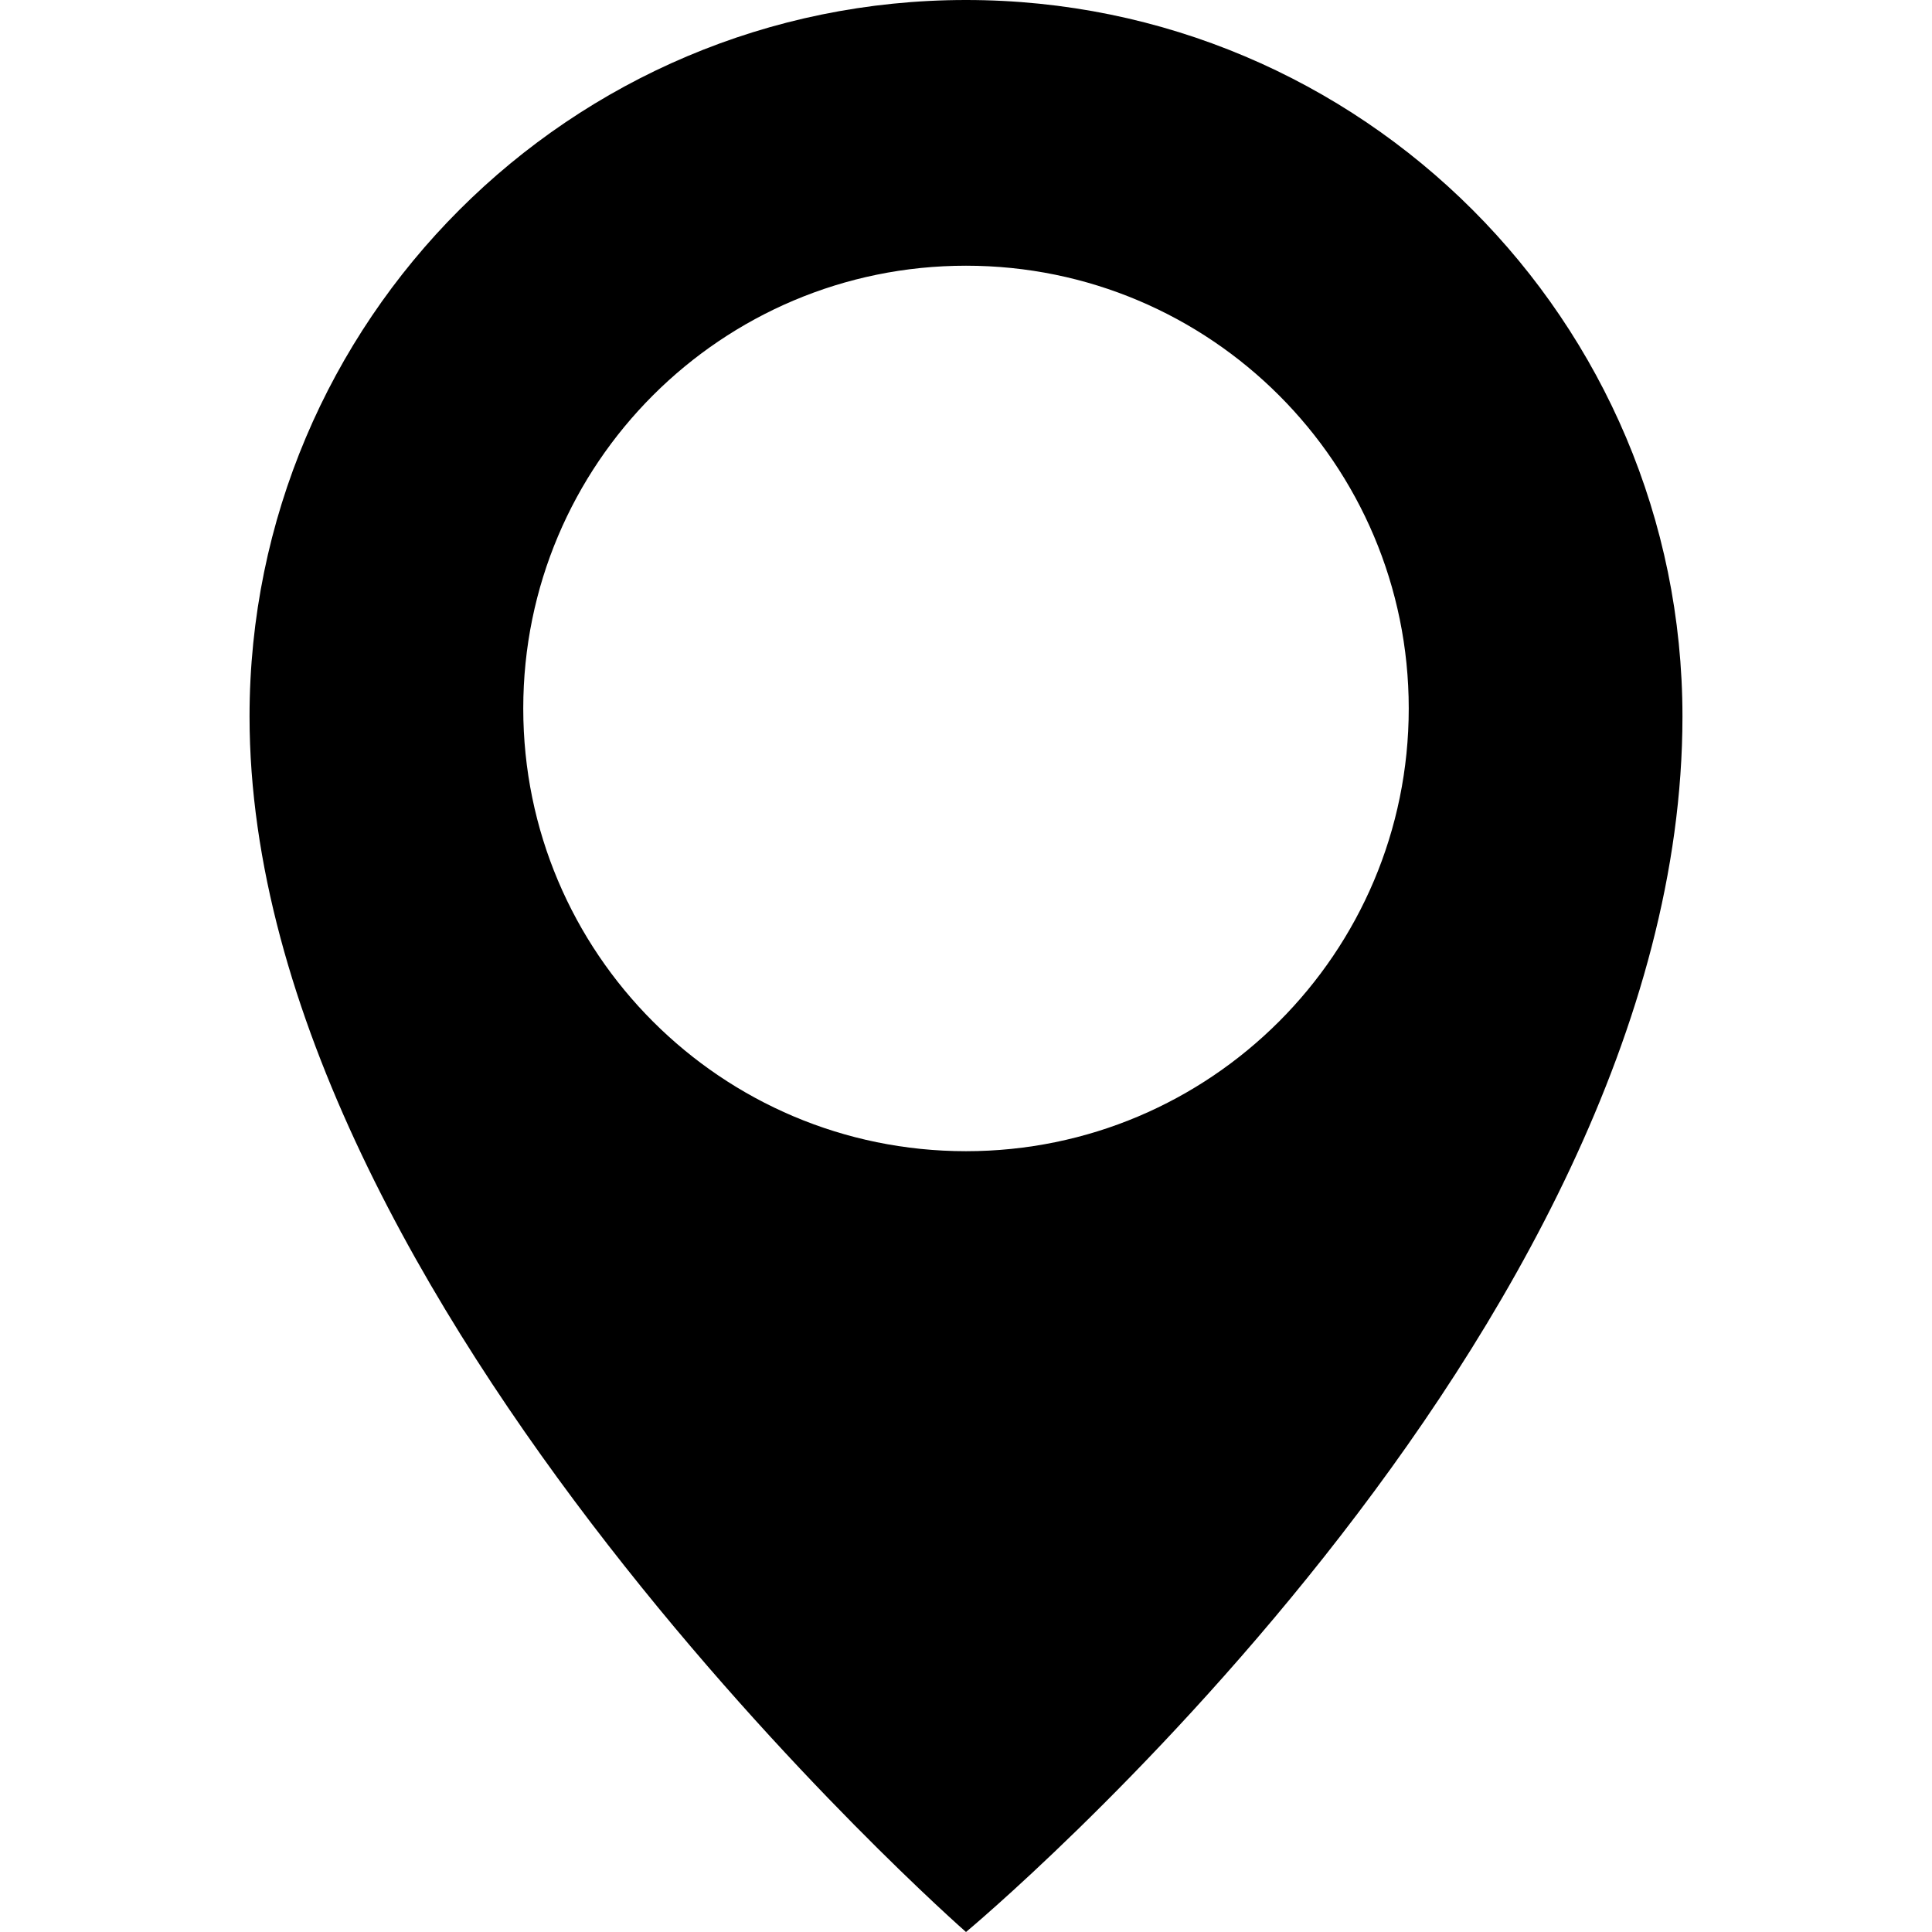
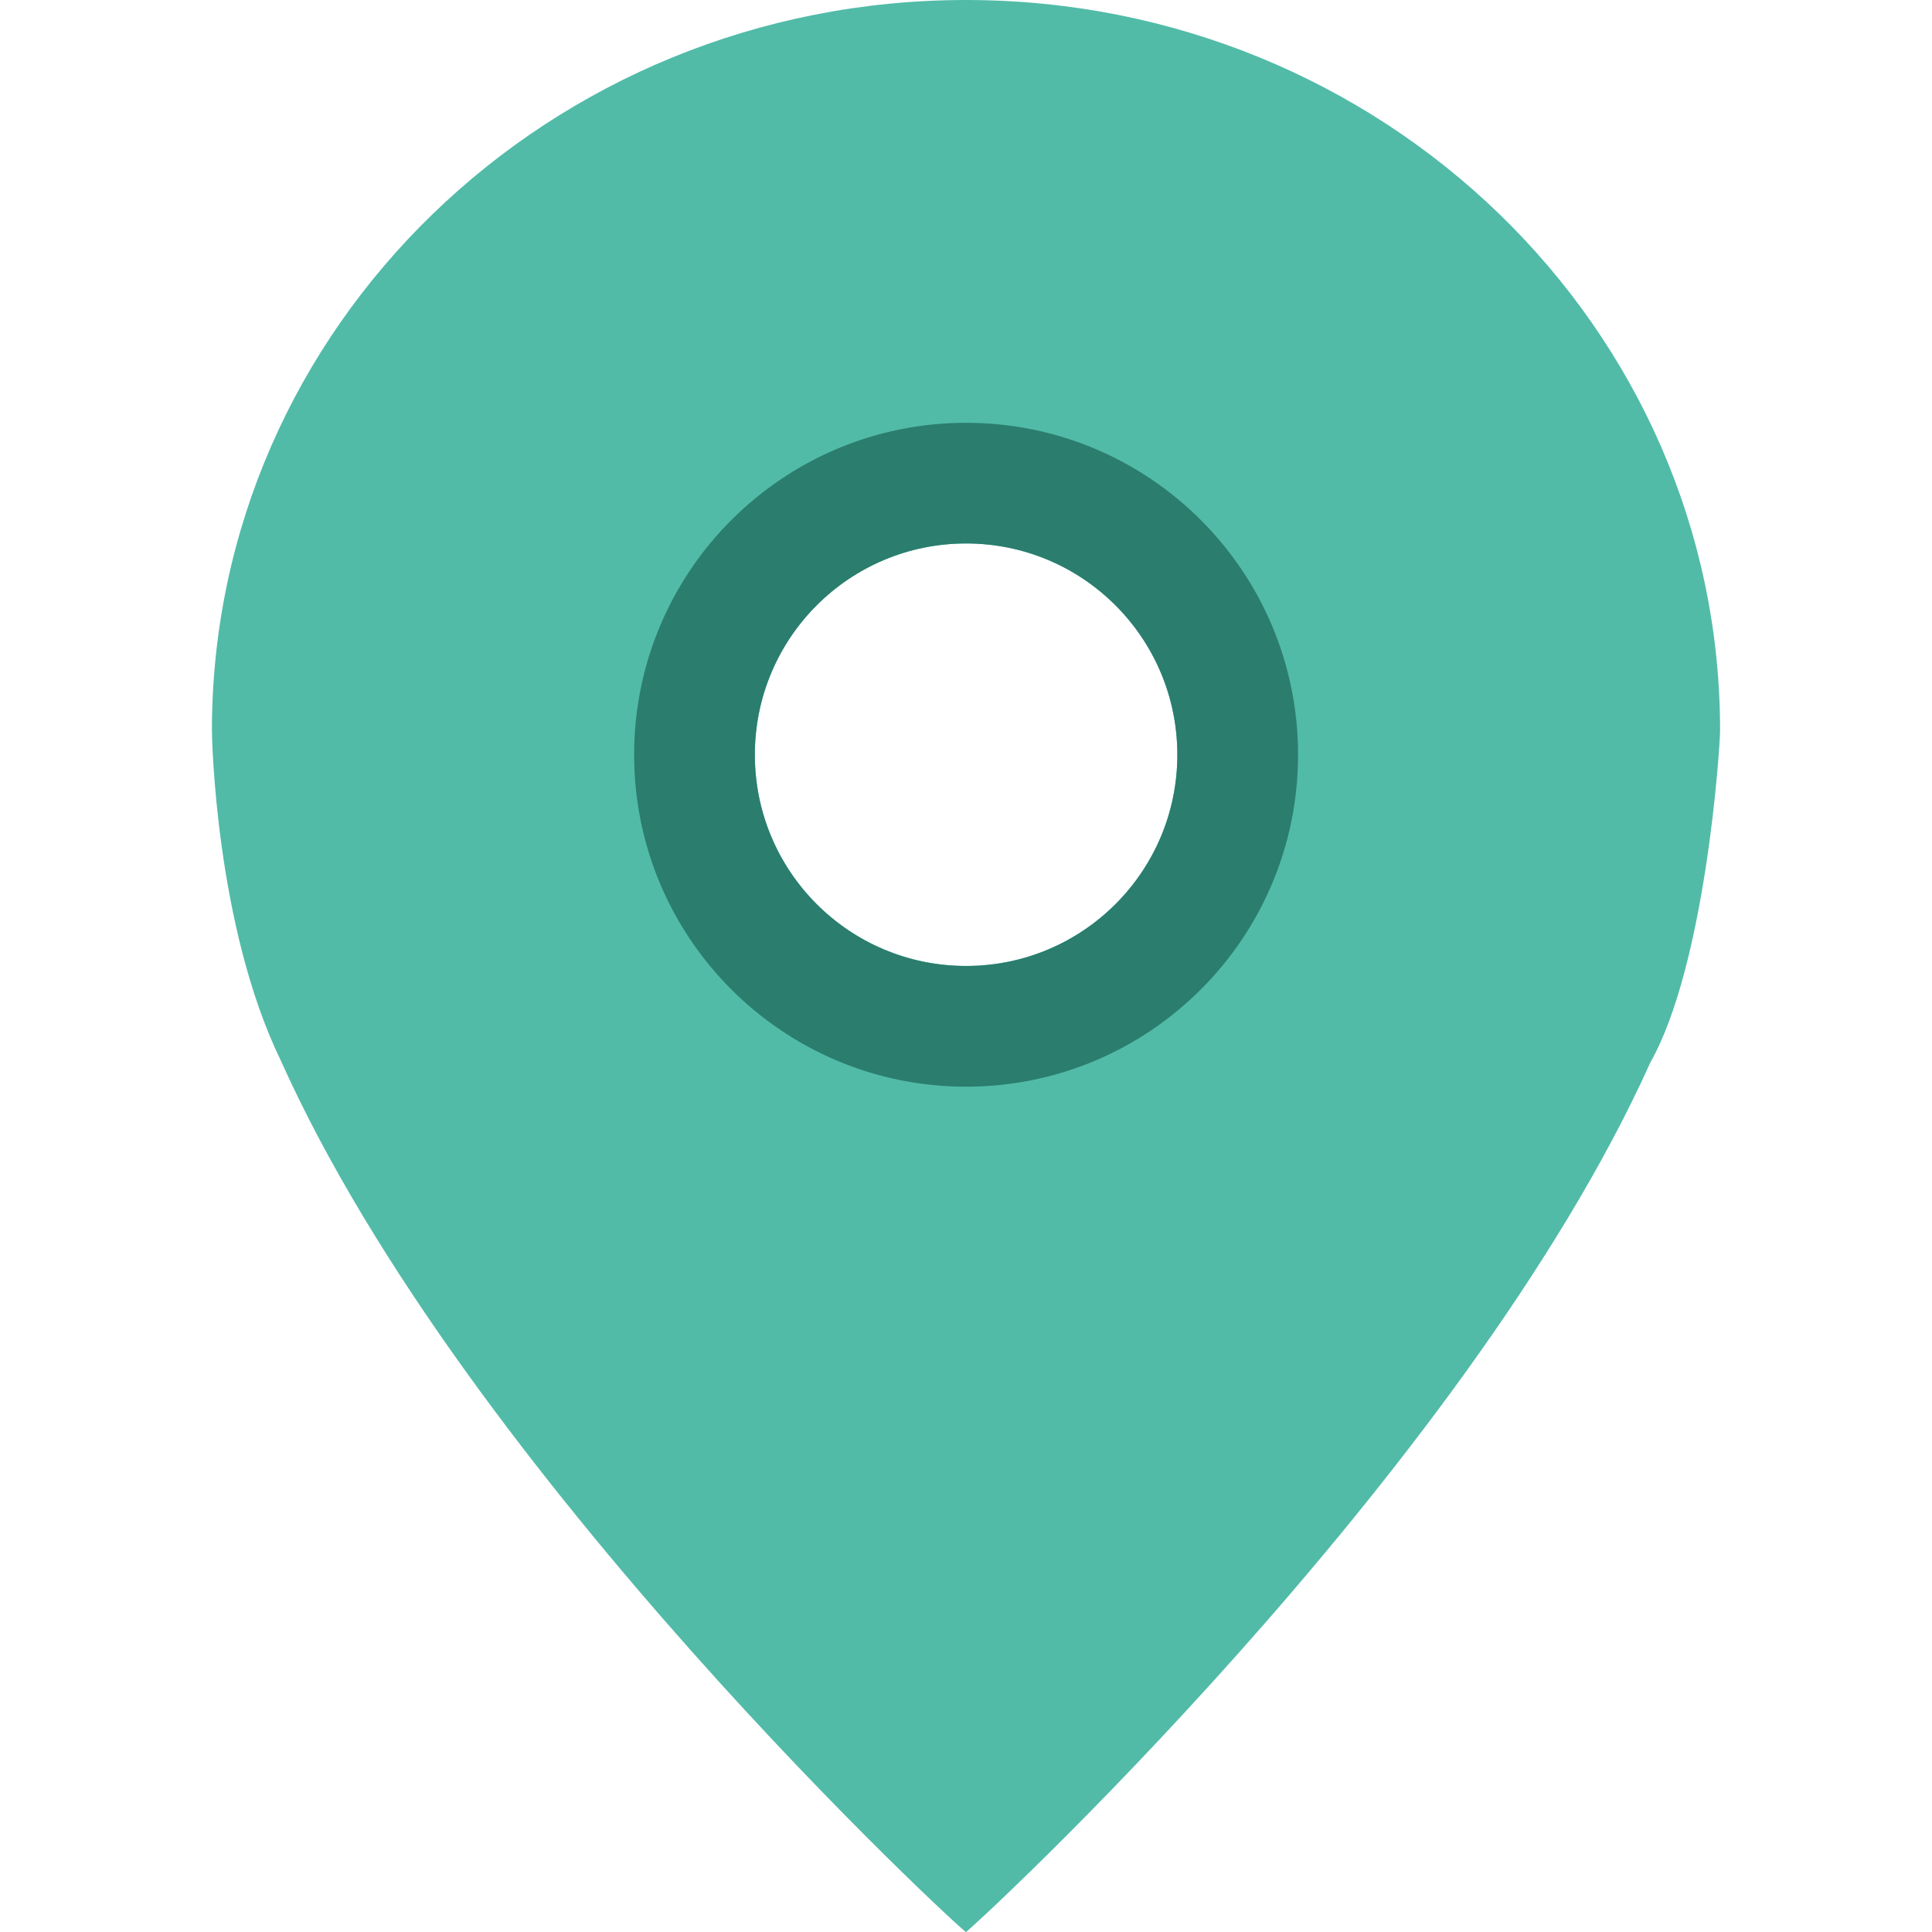
- <svg xmlns="http://www.w3.org/2000/svg" version="1.1" id="Capa_1" x="0px" y="0px" width="49px" height="49px" viewBox="0 0 49 49" style="enable-background:new 0 0 49 49;" xml:space="preserve">
+ <svg xmlns="http://www.w3.org/2000/svg" version="1.1" id="Layer_1" x="0px" y="0px" viewBox="0 0 280.107 280.107" style="enable-background:new 0 0 280.107 280.107;" xml:space="preserve">
  <g>
-     <path d="M24.5,0C14.465,0,6.329,8.136,6.329,18.171C6.329,33.076,24.5,49,24.5,49s18.171-15.107,18.171-30.828   C42.671,8.136,34.535,0,24.5,0z M24.5,29.197c-6.202,0-11.229-5.029-11.229-11.229c0-6.202,5.026-11.229,11.229-11.229   c6.201,0,11.229,5.027,11.229,11.229C35.729,24.168,30.701,29.197,24.5,29.197z" />
+     <path style="fill:#51BBA8;" d="M140.049,0C79.677,0,30.725,47.412,30.725,105.903c0,1.138,0.543,28.353,9.941,47.762   c26.926,60.162,99.287,126.782,99.383,126.441c0.123,0.228,72.177-66.025,99.235-126.082c8.033-14.238,10.098-45.802,10.098-48.13   C249.391,47.412,200.43,0,140.049,0z M140.067,140.049c-16.933,0-30.628-13.704-30.628-30.619   c0-16.924,13.695-30.637,30.628-30.637c16.924,0,30.628,13.713,30.628,30.637C170.695,126.345,156.991,140.049,140.067,140.049z" />
+     <path style="fill:#2B7D6E;" d="M140.067,61.3c-26.576,0-48.13,21.545-48.13,48.13c0,26.576,21.553,48.121,48.13,48.121   s48.13-21.545,48.13-48.121C188.197,82.844,166.643,61.3,140.067,61.3z M140.067,140.049c-16.933,0-30.628-13.704-30.628-30.619   c0-16.924,13.695-30.637,30.628-30.637c16.924,0,30.628,13.713,30.628,30.637C170.695,126.345,156.991,140.049,140.067,140.049z" />
  </g>
  <g>
</g>
  <g>
</g>
  <g>
</g>
  <g>
</g>
  <g>
</g>
  <g>
</g>
  <g>
</g>
  <g>
</g>
  <g>
</g>
  <g>
</g>
  <g>
</g>
  <g>
</g>
  <g>
</g>
  <g>
</g>
  <g>
</g>
</svg>
